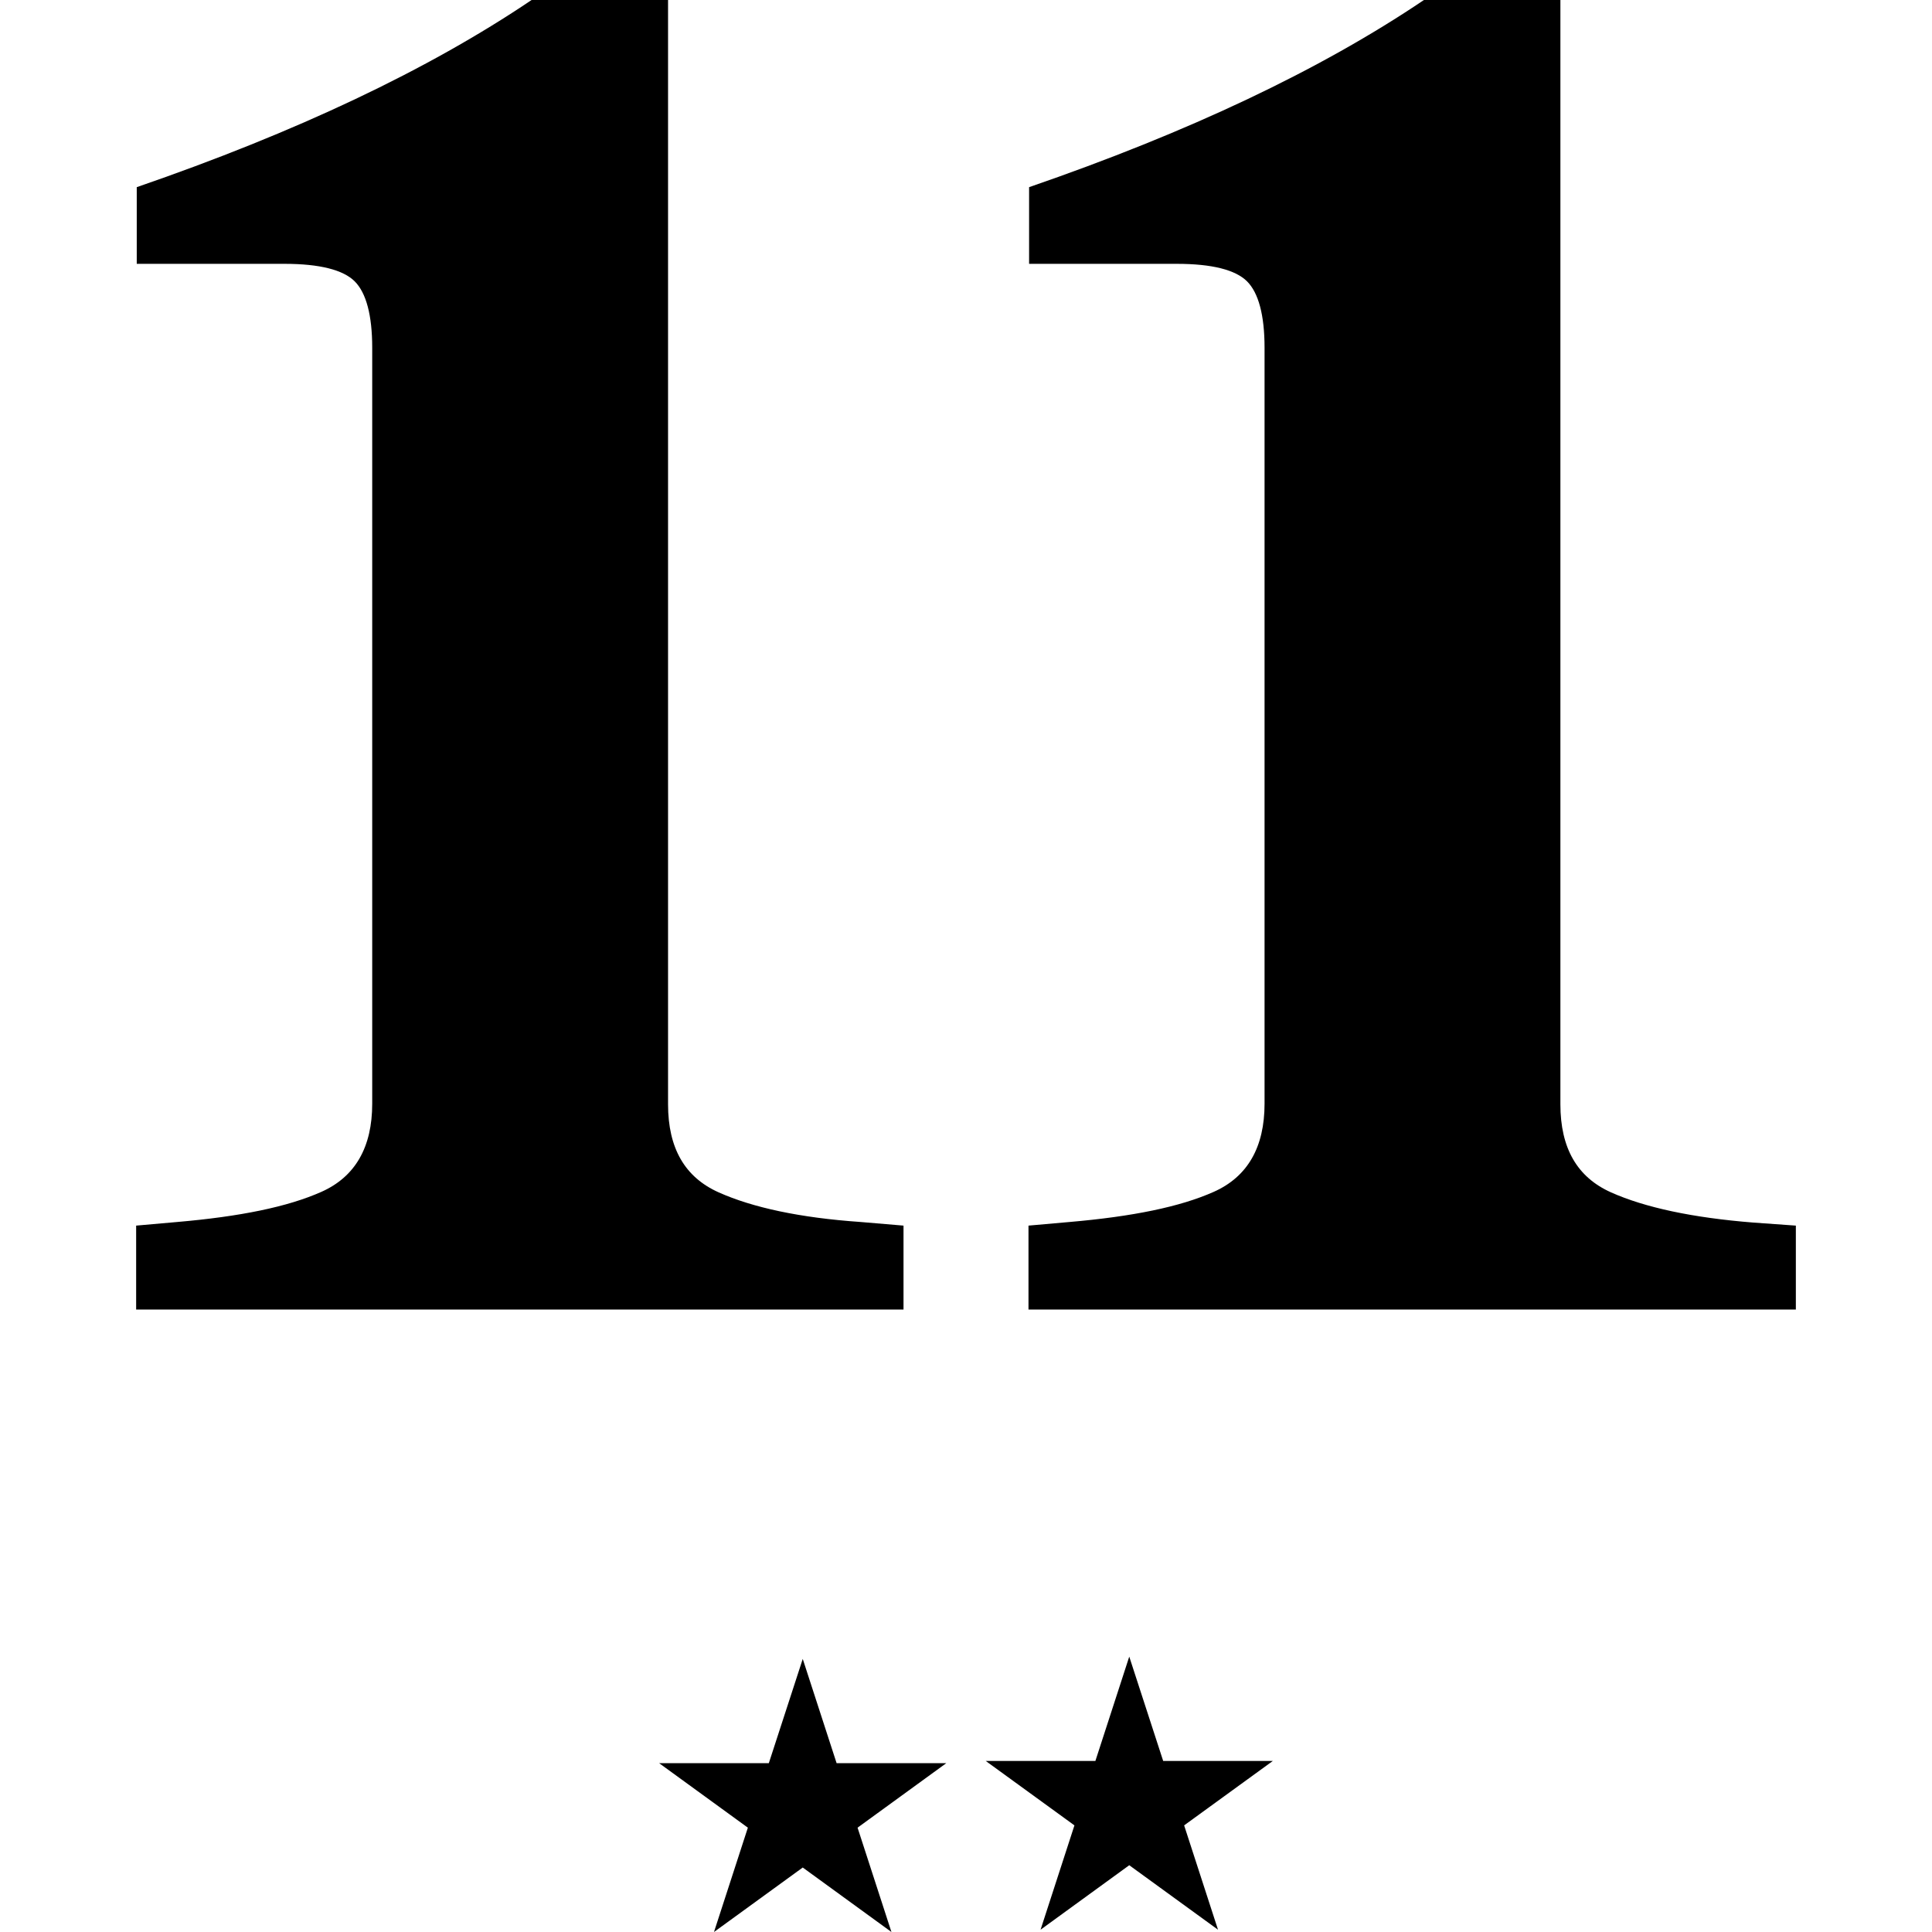
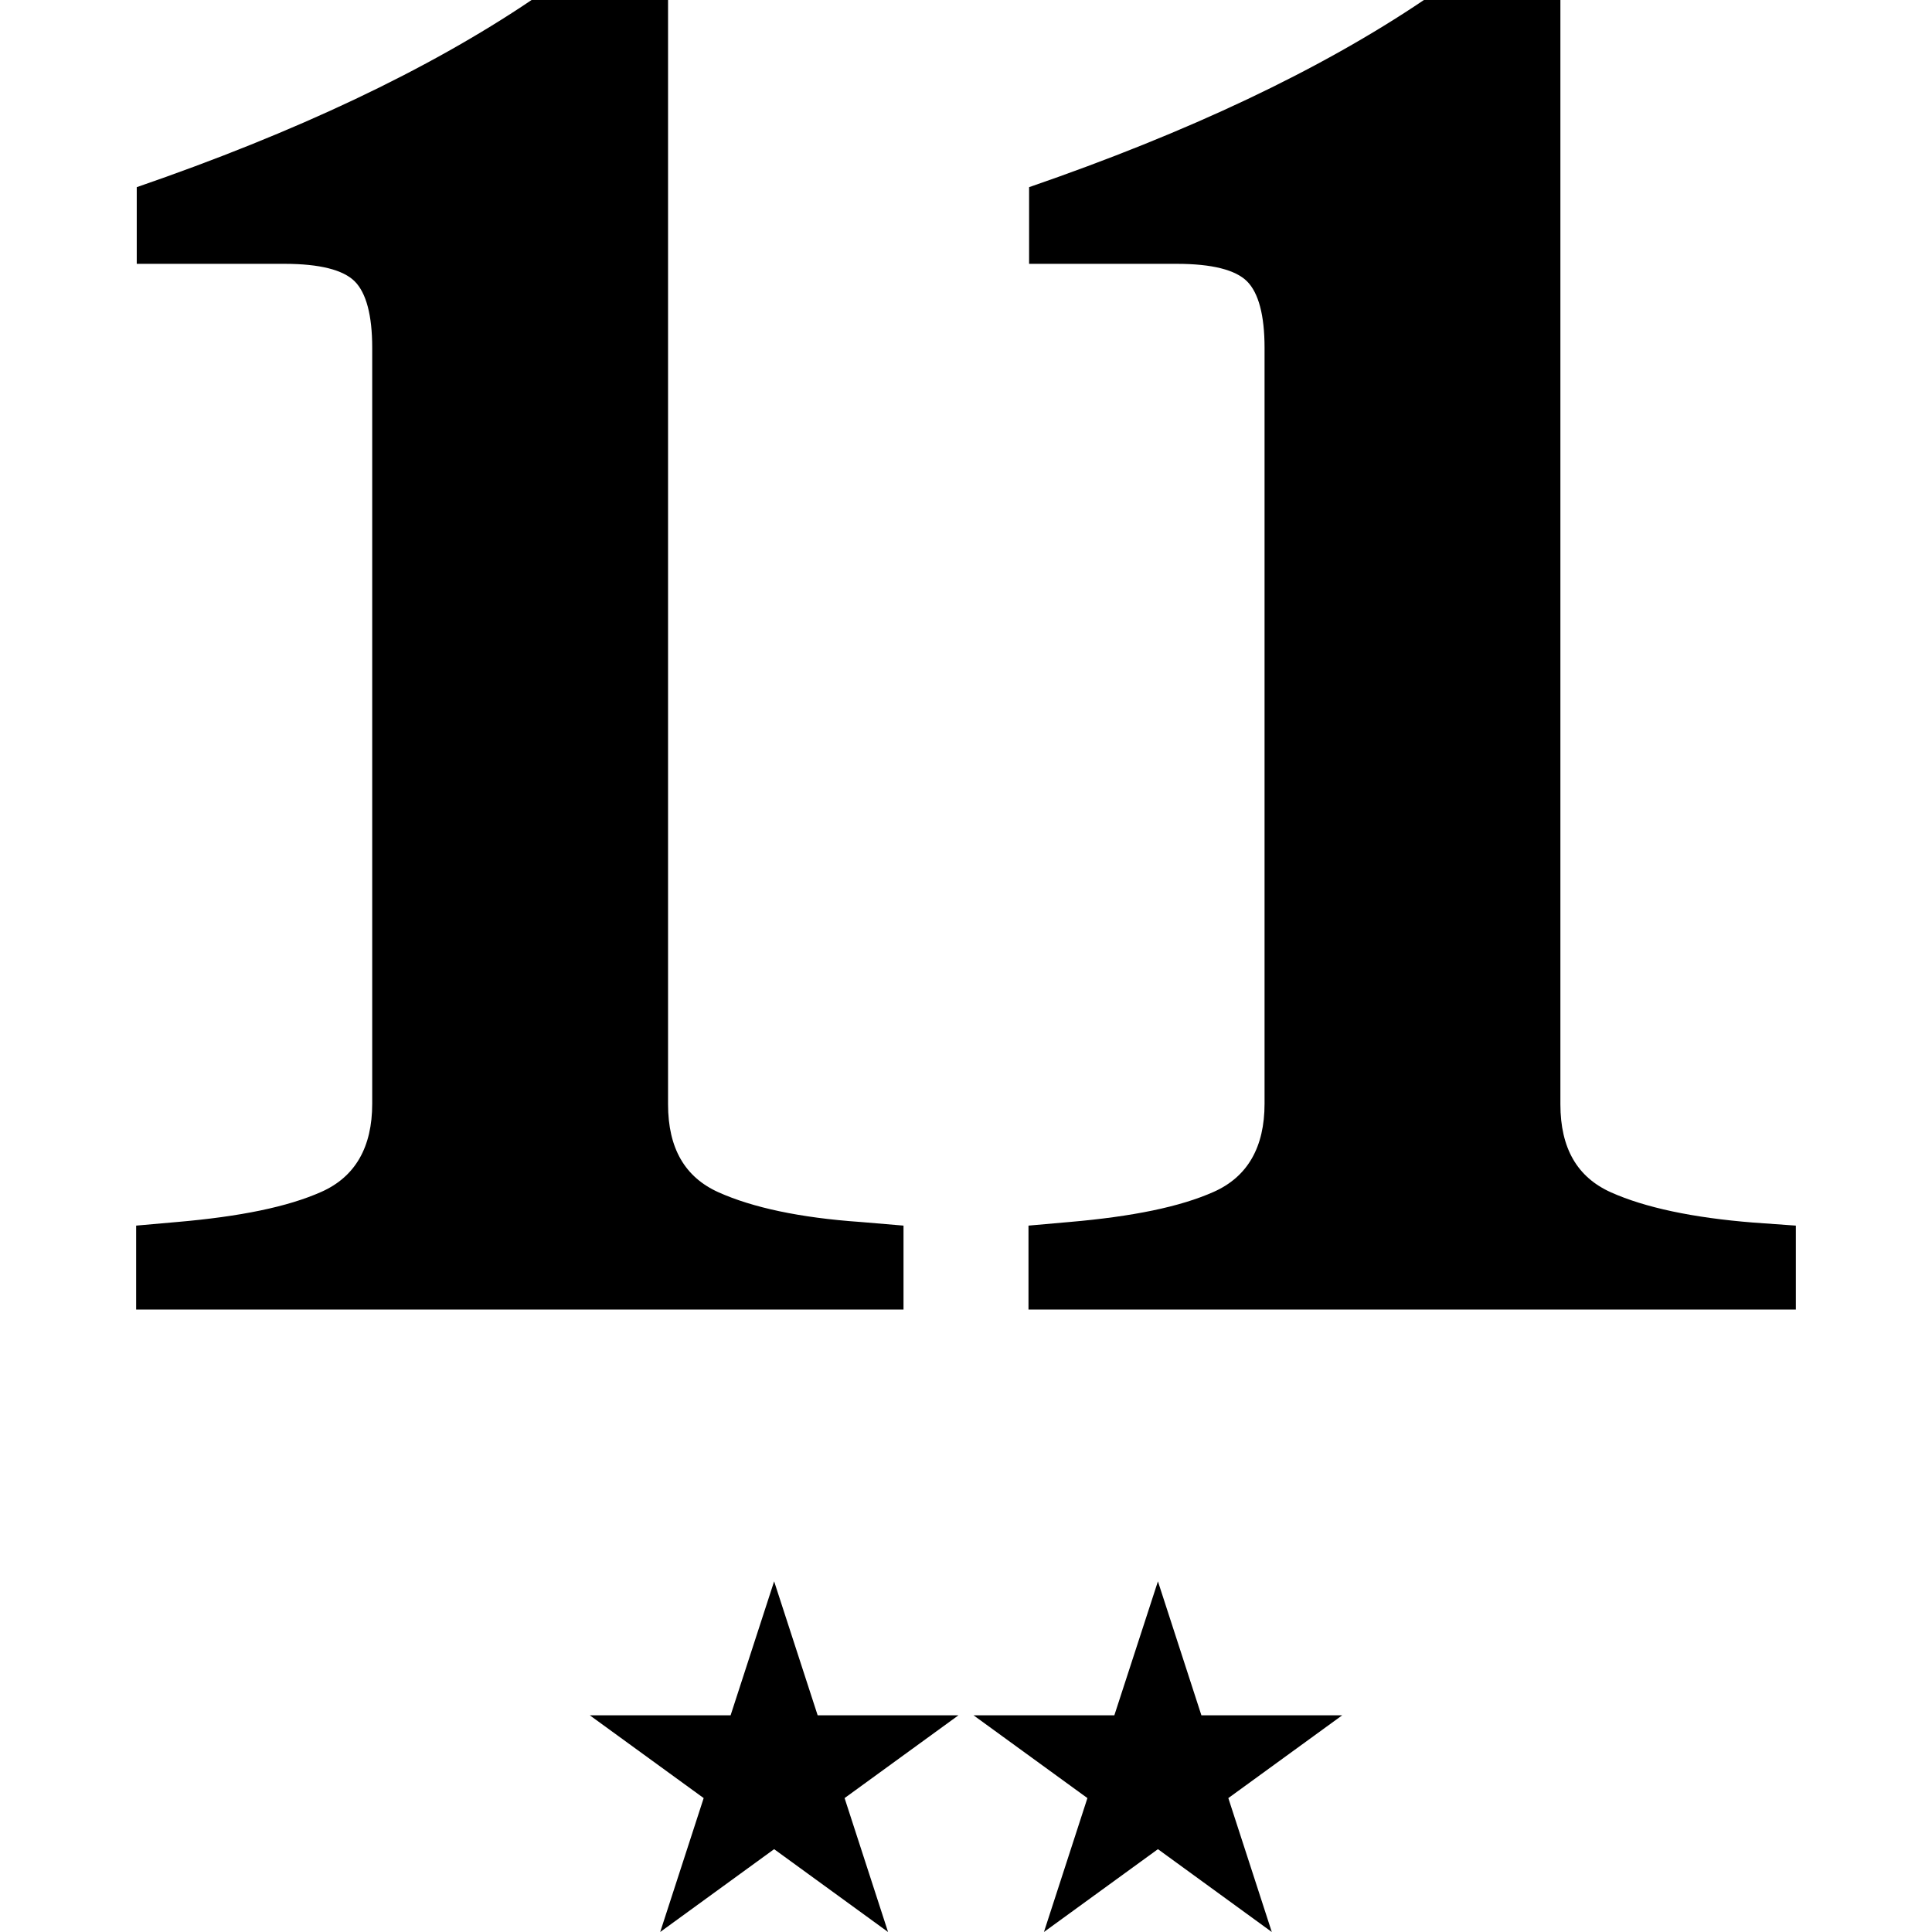
<svg xmlns="http://www.w3.org/2000/svg" width="100%" height="100%" viewBox="0 0 32 32" version="1.1" xml:space="preserve" style="fill-rule:evenodd">
-   <path d="M11.905,19.75C11.345,19.5 11.065,19.02 11.065,18.29L11.065,0L8.805,0C7.085,1.16 4.905,2.19 2.265,3.1L2.265,4.37L4.715,4.37C5.295,4.37 5.685,4.47 5.875,4.66C6.065,4.85 6.165,5.22 6.165,5.76L6.165,18.28C6.165,19 5.885,19.49 5.325,19.74C4.765,19.99 3.975,20.15 2.935,20.24L2.255,20.3L2.255,21.69L14.965,21.69L14.965,20.3L14.255,20.24C13.245,20.17 12.465,20 11.905,19.75ZM29.045,20.25C28.035,20.17 27.245,20 26.685,19.75C26.125,19.5 25.845,19.02 25.845,18.29L25.845,0L23.585,0C21.865,1.16 19.685,2.19 17.045,3.1L17.045,4.37L19.495,4.37C20.075,4.37 20.465,4.47 20.655,4.66C20.845,4.85 20.945,5.22 20.945,5.76L20.945,18.28C20.945,19 20.665,19.49 20.105,19.74C19.545,19.99 18.755,20.15 17.715,20.24L17.035,20.3L17.035,21.69L29.745,21.69L29.745,20.3L29.045,20.25ZM13.296,27.477L13.857,29.204L15.673,29.204L14.204,30.272L14.765,32L13.296,30.932L11.826,32L12.387,30.272L10.918,29.204L12.734,29.204L13.296,27.477ZM18.704,27.439L19.266,29.167L21.082,29.167L19.613,30.234L20.174,31.962L18.704,30.894L17.235,31.962L17.796,30.234L16.327,29.167L18.143,29.167L18.704,27.439Z" style="fill-rule:nonzero;" />
+   <path d="M11.905,19.75C11.345,19.5 11.065,19.02 11.065,18.29L11.065,0L8.805,0C7.085,1.16 4.905,2.19 2.265,3.1L2.265,4.37L4.715,4.37C5.295,4.37 5.685,4.47 5.875,4.66C6.065,4.85 6.165,5.22 6.165,5.76L6.165,18.28C6.165,19 5.885,19.49 5.325,19.74C4.765,19.99 3.975,20.15 2.935,20.24L2.255,20.3L2.255,21.69L14.965,21.69L14.965,20.3L14.255,20.24C13.245,20.17 12.465,20 11.905,19.75Z" style="fill-rule:nonzero;" />
+   <path d="M29.045,20.25C28.035,20.17 27.245,20 26.685,19.75C26.125,19.5 25.845,19.02 25.845,18.29L25.845,0L23.585,0C21.865,1.16 19.685,2.19 17.045,3.1L17.045,4.37L19.495,4.37C20.075,4.37 20.465,4.47 20.655,4.66C20.845,4.85 20.945,5.22 20.945,5.76L20.945,18.28C20.945,19 20.665,19.49 20.105,19.74C19.545,19.99 18.755,20.15 17.715,20.24L17.035,20.3L17.035,21.69L29.745,21.69L29.745,20.3L29.045,20.25Z" style="fill-rule:nonzero;" />
+   <path d="M12.822,26.192L13.543,28.411L15.875,28.411L13.989,29.782L14.709,32L12.822,30.628L10.935,32L11.655,29.782L9.769,28.411L12.101,28.411L12.822,26.192Z" style="fill-rule:nonzero;" />
+   <path d="M19.179,26.192L19.899,28.411L22.231,28.411L20.345,29.782L21.065,32L19.179,30.628L17.291,32L18.011,29.782L16.125,28.411L18.457,28.411L19.179,26.192Z" style="fill-rule:nonzero;" />
</svg>
